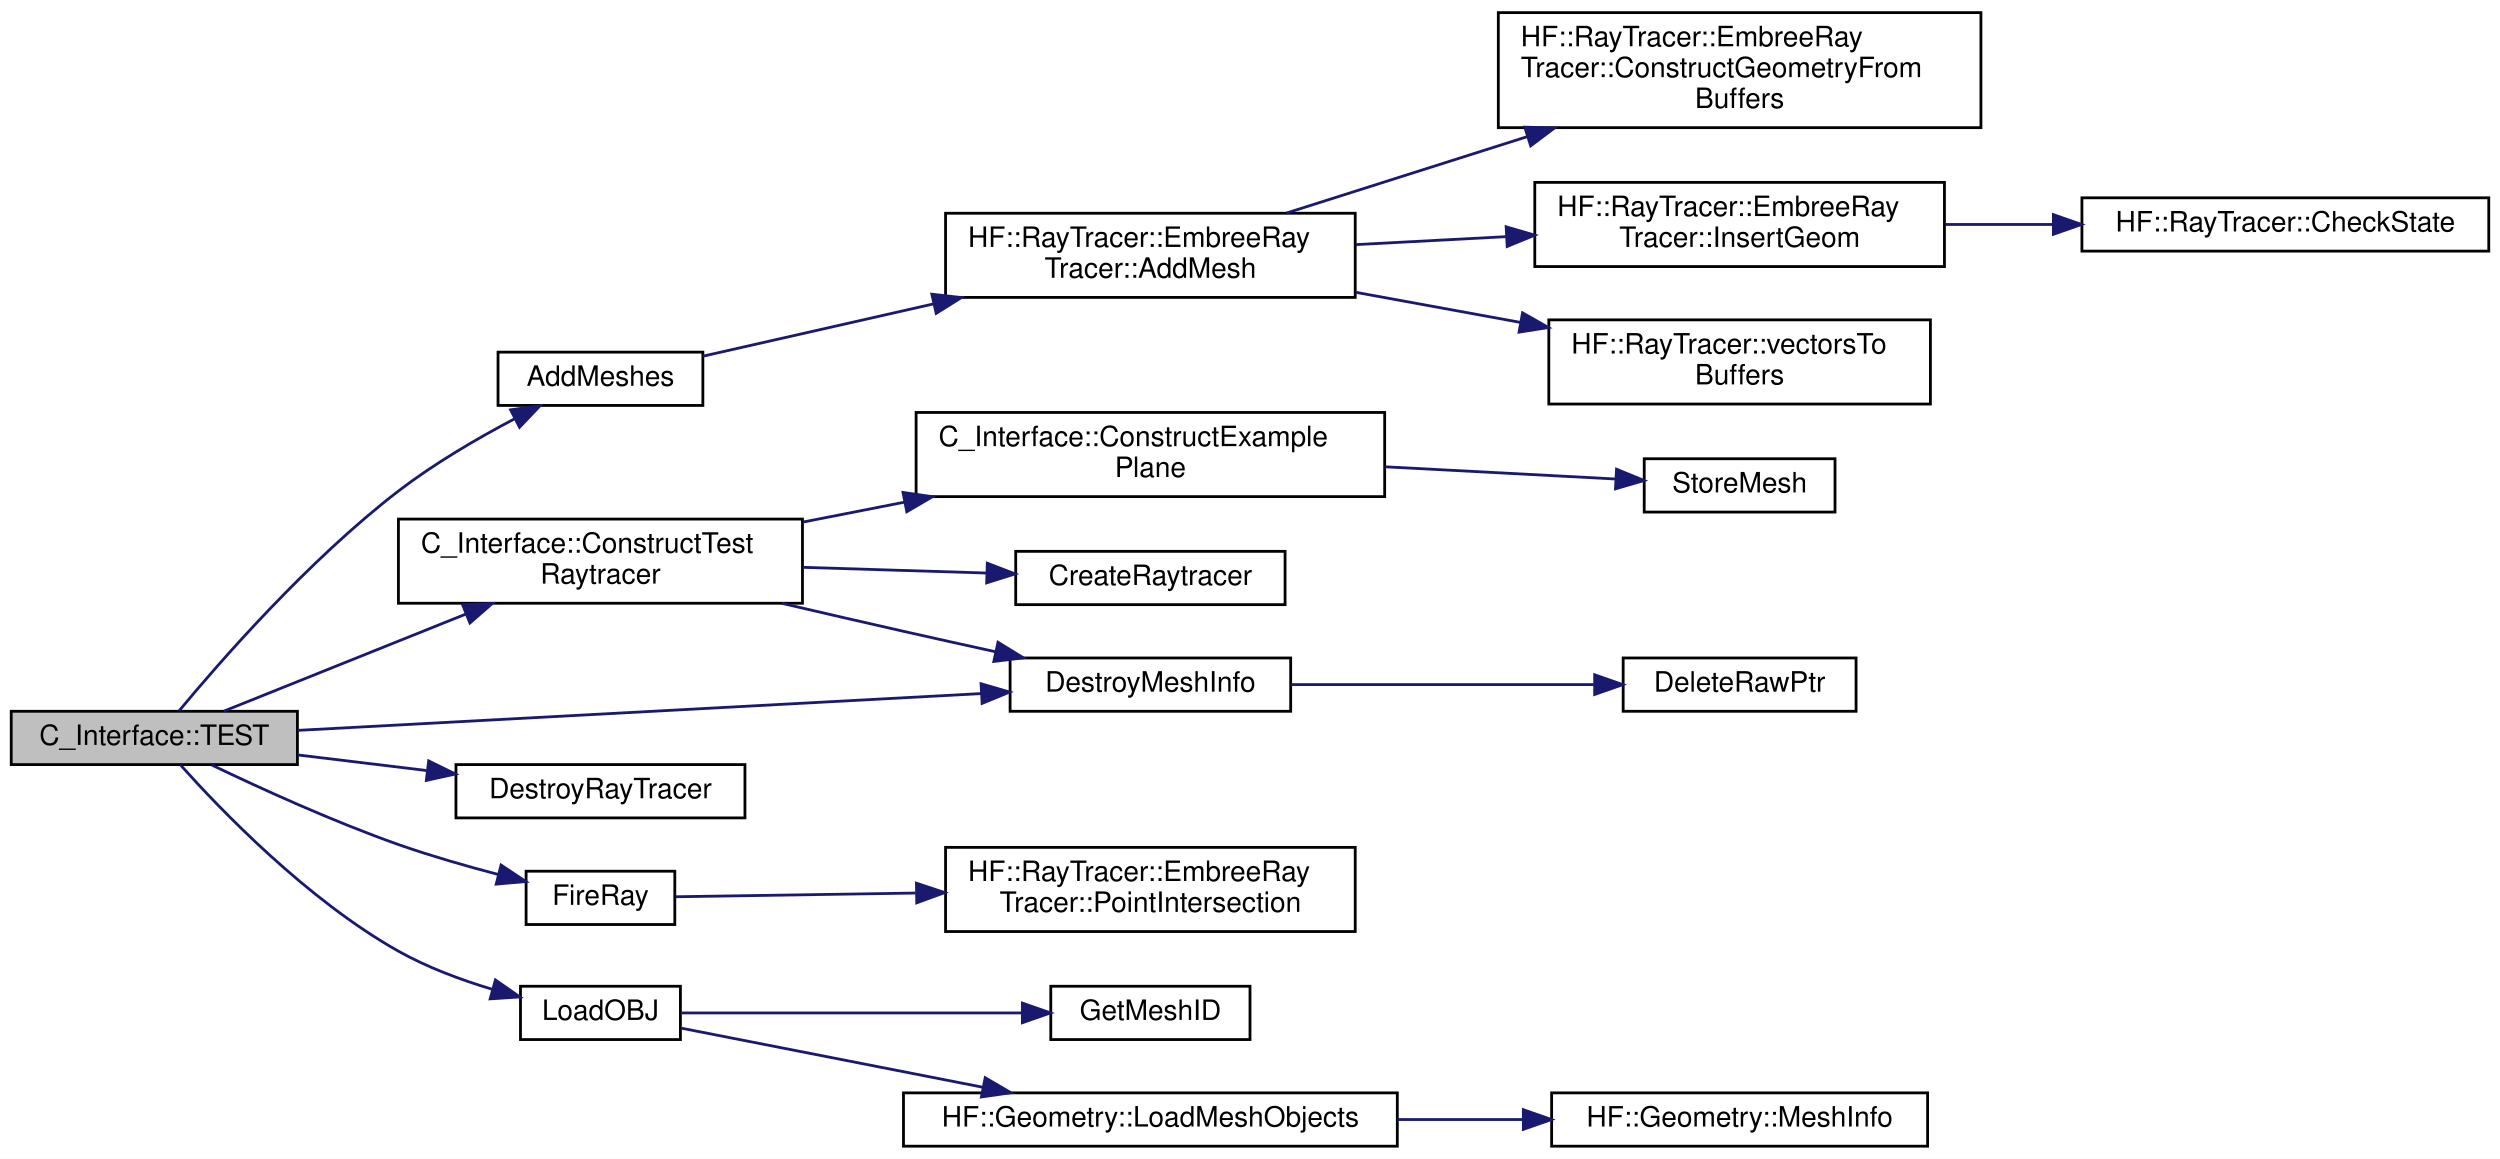
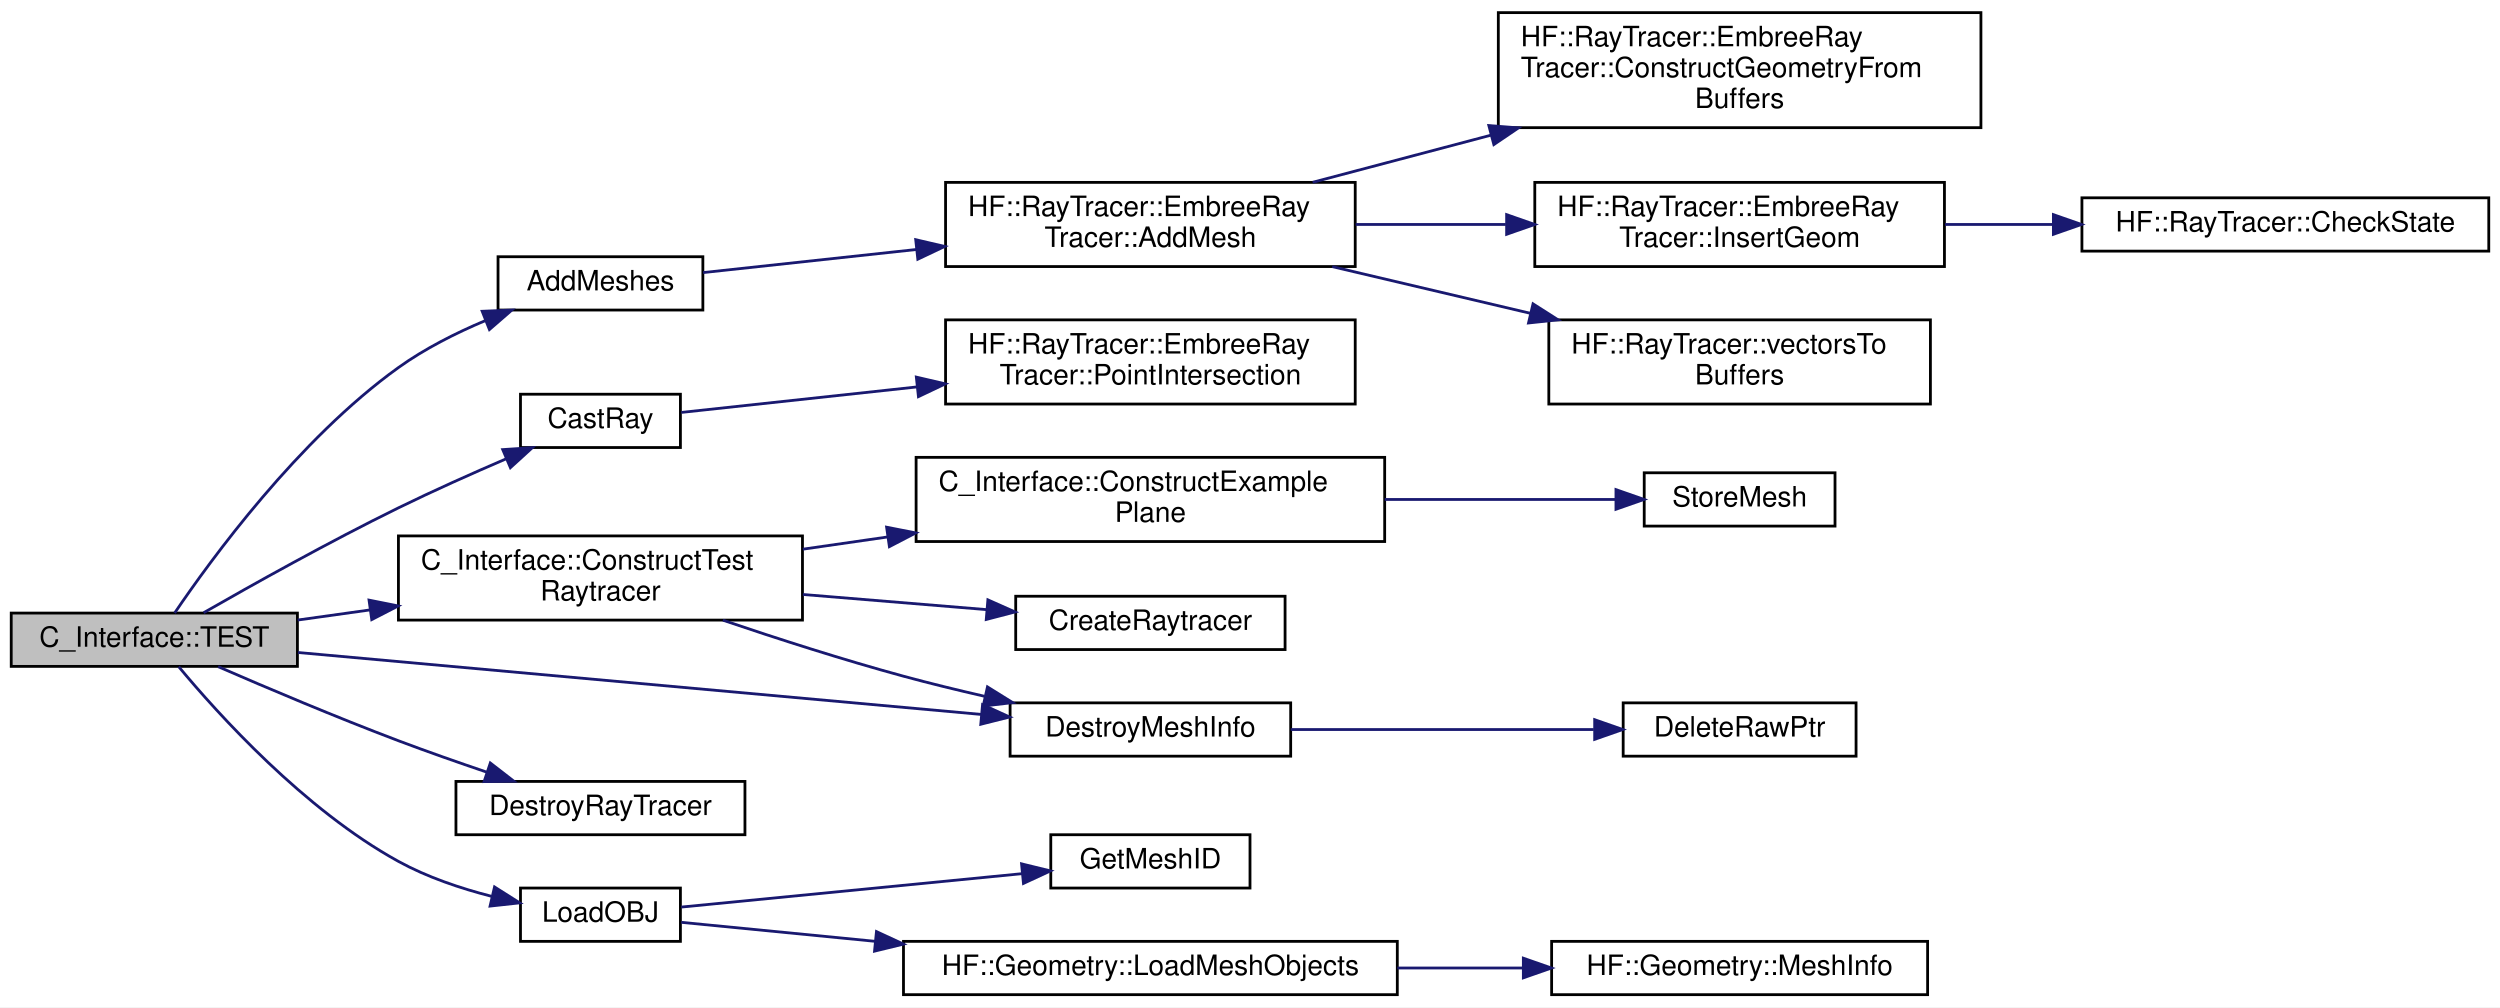
- <svg xmlns="http://www.w3.org/2000/svg" xmlns:xlink="http://www.w3.org/1999/xlink" width="891pt" height="413pt" viewBox="0.00 0.00 891.00 413.00">
-   <g id="graph0" class="graph" transform="scale(1 1) rotate(0) translate(4 409)">
-     <polygon fill="white" stroke="transparent" points="-4,4 -4,-409 887,-409 887,4 -4,4" />
+ <svg xmlns="http://www.w3.org/2000/svg" xmlns:xlink="http://www.w3.org/1999/xlink" width="891pt" height="359pt" viewBox="0.00 0.00 891.00 359.00">
+   <g id="graph0" class="graph" transform="scale(1 1) rotate(0) translate(4 355)">
+     <polygon fill="white" stroke="transparent" points="-4,4 -4,-355 887,-355 887,4 -4,4" />
    <g id="node1" class="node">
      <g id="a_node1">
        <a xlink:title=" ">
-           <polygon fill="#bfbfbf" stroke="black" points="0,-136.5 0,-155.5 102,-155.5 102,-136.5 0,-136.5" />
-           <text text-anchor="middle" x="51" y="-143.5" font-family="Helvetica,sans-Serif" font-size="10.00">C_Interface::TEST</text>
+           <polygon fill="#bfbfbf" stroke="black" points="0,-117.5 0,-136.5 102,-136.5 102,-117.5 0,-117.5" />
+           <text text-anchor="middle" x="51" y="-124.5" font-family="Helvetica,sans-Serif" font-size="10.00">C_Interface::TEST</text>
        </a>
      </g>
    </g>
    <g id="node2" class="node">
      <g id="a_node2">
        <a xlink:href="a00391.html#ga06215cb24d54f979920f6022af214a00" target="_top" xlink:title="Add a new mesh to a raytracer.">
-           <polygon fill="white" stroke="black" points="173.5,-264.5 173.5,-283.5 246.5,-283.5 246.5,-264.5 173.5,-264.5" />
-           <text text-anchor="middle" x="210" y="-271.5" font-family="Helvetica,sans-Serif" font-size="10.00">AddMeshes</text>
+           <polygon fill="white" stroke="black" points="173.5,-244.5 173.5,-263.5 246.5,-263.5 246.5,-244.5 173.5,-244.5" />
+           <text text-anchor="middle" x="210" y="-251.5" font-family="Helvetica,sans-Serif" font-size="10.00">AddMeshes</text>
        </a>
      </g>
    </g>
    <g id="edge1" class="edge">
-       <path fill="none" stroke="midnightblue" d="M59.78,-155.6C74.03,-172.78 105.81,-209.28 138,-234 150.73,-243.78 166.12,-252.75 179.32,-259.7" />
-       <polygon fill="midnightblue" stroke="midnightblue" points="177.97,-262.94 188.47,-264.39 181.17,-256.72 177.97,-262.94" />
+       <path fill="none" stroke="midnightblue" d="M58.25,-136.54C71.11,-155.52 102.35,-198.41 138,-224 147.32,-230.69 158.36,-236.27 168.93,-240.72" />
+       <polygon fill="midnightblue" stroke="midnightblue" points="167.85,-244.06 178.44,-244.5 170.43,-237.55 167.85,-244.06" />
    </g>
    <g id="node8" class="node">
      <g id="a_node8">
+         <a xlink:href="a00391.html#gab12d174cbad096750b3bc2acc1593ee7" target="_top" xlink:title="Cast a single ray from the raytracer and receive a point in return.">
+           <polygon fill="white" stroke="black" points="181.5,-195.5 181.5,-214.5 238.5,-214.5 238.5,-195.5 181.5,-195.5" />
+           <text text-anchor="middle" x="210" y="-202.5" font-family="Helvetica,sans-Serif" font-size="10.00">CastRay</text>
+         </a>
+       </g>
+     </g>
+     <g id="edge7" class="edge">
+       <path fill="none" stroke="midnightblue" d="M68.58,-136.63C85.73,-146.46 113.4,-161.94 138,-174 150.39,-180.07 164.25,-186.26 176.41,-191.49" />
+       <polygon fill="midnightblue" stroke="midnightblue" points="175.17,-194.76 185.74,-195.46 177.91,-188.32 175.17,-194.76" />
+     </g>
+     <g id="node10" class="node">
+       <g id="a_node10">
        <a xlink:href="a00416.html#a1436297bd9d52cd225da8671e20252f3" target="_top" xlink:title=" ">
-           <polygon fill="white" stroke="black" points="138,-194 138,-224 282,-224 282,-194 138,-194" />
-           <text text-anchor="start" x="146" y="-212" font-family="Helvetica,sans-Serif" font-size="10.00">C_Interface::ConstructTest</text>
-           <text text-anchor="middle" x="210" y="-201" font-family="Helvetica,sans-Serif" font-size="10.00">Raytracer</text>
-         </a>
-       </g>
-     </g>
-     <g id="edge7" class="edge">
-       <path fill="none" stroke="midnightblue" d="M75.84,-155.57C98.66,-164.72 133.7,-178.78 162.1,-190.18" />
-       <polygon fill="midnightblue" stroke="midnightblue" points="160.87,-193.46 171.46,-193.93 163.48,-186.96 160.87,-193.46" />
-     </g>
-     <g id="node12" class="node">
-       <g id="a_node12">
-         <a xlink:href="a00389.html#ga0ef9f7e63f067546b527947d4678dcd5" target="_top" xlink:title="Free the memory addressed by mesh_to_destroy, which was allocated by either LoadOBJ or StoreMesh.">
-           <polygon fill="white" stroke="black" points="356,-155.5 356,-174.5 456,-174.5 456,-155.5 356,-155.5" />
-           <text text-anchor="middle" x="406" y="-162.5" font-family="Helvetica,sans-Serif" font-size="10.00">DestroyMeshInfo</text>
-         </a>
-       </g>
-     </g>
-     <g id="edge13" class="edge">
-       <path fill="none" stroke="midnightblue" d="M102.2,-148.7C166.38,-152.16 277.36,-158.13 345.66,-161.81" />
-       <polygon fill="midnightblue" stroke="midnightblue" points="345.65,-165.31 355.82,-162.35 346.03,-158.32 345.65,-165.31" />
+           <polygon fill="white" stroke="black" points="138,-134 138,-164 282,-164 282,-134 138,-134" />
+           <text text-anchor="start" x="146" y="-152" font-family="Helvetica,sans-Serif" font-size="10.00">C_Interface::ConstructTest</text>
+           <text text-anchor="middle" x="210" y="-141" font-family="Helvetica,sans-Serif" font-size="10.00">Raytracer</text>
+         </a>
+       </g>
+     </g>
+     <g id="edge9" class="edge">
+       <path fill="none" stroke="midnightblue" d="M102.11,-134.02C110.39,-135.18 119.16,-136.41 127.97,-137.64" />
+       <polygon fill="midnightblue" stroke="midnightblue" points="127.52,-141.12 137.91,-139.04 128.49,-134.18 127.52,-141.12" />
    </g>
    <g id="node14" class="node">
      <g id="a_node14">
+         <a xlink:href="a00389.html#ga0ef9f7e63f067546b527947d4678dcd5" target="_top" xlink:title="Free the memory addressed by mesh_to_destroy, which was allocated by either LoadOBJ or StoreMesh.">
+           <polygon fill="white" stroke="black" points="356,-85.5 356,-104.5 456,-104.5 456,-85.5 356,-85.5" />
+           <text text-anchor="middle" x="406" y="-92.5" font-family="Helvetica,sans-Serif" font-size="10.00">DestroyMeshInfo</text>
+         </a>
+       </g>
+     </g>
+     <g id="edge15" class="edge">
+       <path fill="none" stroke="midnightblue" d="M102.2,-122.45C166.38,-116.63 277.36,-106.57 345.66,-100.38" />
+       <polygon fill="midnightblue" stroke="midnightblue" points="346.18,-103.85 355.82,-99.46 345.55,-96.88 346.18,-103.85" />
+     </g>
+     <g id="node16" class="node">
+       <g id="a_node16">
        <a xlink:href="a00391.html#gac7ff0b75adf7d24754a702f09d5bcf07" target="_top" xlink:title="Delete an existing raytracer.">
-           <polygon fill="white" stroke="black" points="158.5,-117.5 158.5,-136.5 261.5,-136.5 261.5,-117.5 158.5,-117.5" />
-           <text text-anchor="middle" x="210" y="-124.5" font-family="Helvetica,sans-Serif" font-size="10.00">DestroyRayTracer</text>
-         </a>
-       </g>
-     </g>
-     <g id="edge14" class="edge">
-       <path fill="none" stroke="midnightblue" d="M102.11,-139.94C116.69,-138.17 132.78,-136.22 147.96,-134.39" />
-       <polygon fill="midnightblue" stroke="midnightblue" points="148.78,-137.81 158.29,-133.14 147.94,-130.86 148.78,-137.81" />
-     </g>
-     <g id="node15" class="node">
-       <g id="a_node15">
-         <a xlink:href="a00391.html#ga3c06d32b8a4af0110489372e292555fd" target="_top" xlink:title="Fire a single ray from the raytracer and receive a point in return.">
-           <polygon fill="white" stroke="black" points="183.5,-79.5 183.5,-98.5 236.5,-98.5 236.5,-79.5 183.5,-79.5" />
-           <text text-anchor="middle" x="210" y="-86.5" font-family="Helvetica,sans-Serif" font-size="10.00">FireRay</text>
-         </a>
-       </g>
-     </g>
-     <g id="edge15" class="edge">
-       <path fill="none" stroke="midnightblue" d="M71.46,-136.36C88.67,-128.1 114.6,-116.25 138,-108 149.45,-103.97 162.19,-100.31 173.69,-97.3" />
-       <polygon fill="midnightblue" stroke="midnightblue" points="174.58,-100.69 183.41,-94.83 172.85,-93.9 174.58,-100.69" />
+           <polygon fill="white" stroke="black" points="158.5,-57.5 158.5,-76.5 261.5,-76.5 261.5,-57.5 158.5,-57.5" />
+           <text text-anchor="middle" x="210" y="-64.5" font-family="Helvetica,sans-Serif" font-size="10.00">DestroyRayTracer</text>
+         </a>
+       </g>
+     </g>
+     <g id="edge16" class="edge">
+       <path fill="none" stroke="midnightblue" d="M73.74,-117.4C91.03,-109.89 115.89,-99.35 138,-91 148.15,-87.17 159.21,-83.29 169.53,-79.79" />
+       <polygon fill="midnightblue" stroke="midnightblue" points="170.75,-83.07 179.13,-76.58 168.53,-76.43 170.75,-83.07" />
    </g>
    <g id="node17" class="node">
      <g id="a_node17">
        <a xlink:href="a00389.html#ga0805e80d13b29aeddc35f0bcf3f16a1a" target="_top" xlink:title="Load an obj from the given path then rotate it by x,y, and z.">
-           <polygon fill="white" stroke="black" points="181.5,-38.5 181.5,-57.5 238.5,-57.5 238.5,-38.5 181.5,-38.5" />
-           <text text-anchor="middle" x="210" y="-45.5" font-family="Helvetica,sans-Serif" font-size="10.00">LoadOBJ</text>
+           <polygon fill="white" stroke="black" points="181.5,-19.5 181.5,-38.5 238.5,-38.5 238.5,-19.5 181.5,-19.5" />
+           <text text-anchor="middle" x="210" y="-26.5" font-family="Helvetica,sans-Serif" font-size="10.00">LoadOBJ</text>
        </a>
      </g>
    </g>
    <g id="edge17" class="edge">
-       <path fill="none" stroke="midnightblue" d="M60.3,-136.39C74.6,-120.39 105.52,-88.26 138,-70 148.25,-64.24 160.2,-59.79 171.33,-56.45" />
-       <polygon fill="midnightblue" stroke="midnightblue" points="172.57,-59.74 181.26,-53.69 170.69,-53 172.57,-59.74" />
+       <path fill="none" stroke="midnightblue" d="M59.69,-117.39C73.54,-100.71 104.41,-66.45 138,-48 148.19,-42.4 160.12,-38.38 171.26,-35.53" />
+       <polygon fill="midnightblue" stroke="midnightblue" points="172.25,-38.89 181.2,-33.22 170.66,-32.07 172.25,-38.89" />
    </g>
    <g id="node3" class="node">
      <g id="a_node3">
        <a xlink:href="a01357.html#af5c7f69eb5848d46ebf6350769f02abf" target="_top" xlink:title="Add a new mesh to this raytracer's BVH with the specified ID.">
-           <polygon fill="white" stroke="black" points="333,-303 333,-333 479,-333 479,-303 333,-303" />
-           <text text-anchor="start" x="341" y="-321" font-family="Helvetica,sans-Serif" font-size="10.00">HF::RayTracer::EmbreeRay</text>
-           <text text-anchor="middle" x="406" y="-310" font-family="Helvetica,sans-Serif" font-size="10.00">Tracer::AddMesh</text>
+           <polygon fill="white" stroke="black" points="333,-260 333,-290 479,-290 479,-260 333,-260" />
+           <text text-anchor="start" x="341" y="-278" font-family="Helvetica,sans-Serif" font-size="10.00">HF::RayTracer::EmbreeRay</text>
+           <text text-anchor="middle" x="406" y="-267" font-family="Helvetica,sans-Serif" font-size="10.00">Tracer::AddMesh</text>
        </a>
      </g>
    </g>
    <g id="edge2" class="edge">
-       <path fill="none" stroke="midnightblue" d="M246.58,-282.07C269.58,-287.29 300.39,-294.28 328.73,-300.7" />
-       <polygon fill="midnightblue" stroke="midnightblue" points="328.11,-304.15 338.64,-302.95 329.66,-297.32 328.11,-304.15" />
+       <path fill="none" stroke="midnightblue" d="M246.58,-257.85C267.92,-260.16 296,-263.2 322.58,-266.08" />
+       <polygon fill="midnightblue" stroke="midnightblue" points="322.36,-269.57 332.68,-267.17 323.11,-262.62 322.36,-269.57" />
    </g>
    <g id="node4" class="node">
      <g id="a_node4">
        <a xlink:href="a01357.html#aa602f6c44fa5230477642942ebc3216e" target="_top" xlink:title="Create a new instance of RTCGeometry from a triangle and vertex buffer.">
-           <polygon fill="white" stroke="black" points="530,-363.5 530,-404.5 702,-404.5 702,-363.5 530,-363.5" />
-           <text text-anchor="start" x="538" y="-392.5" font-family="Helvetica,sans-Serif" font-size="10.00">HF::RayTracer::EmbreeRay</text>
-           <text text-anchor="start" x="538" y="-381.5" font-family="Helvetica,sans-Serif" font-size="10.00">Tracer::ConstructGeometryFrom</text>
-           <text text-anchor="middle" x="616" y="-370.5" font-family="Helvetica,sans-Serif" font-size="10.00">Buffers</text>
+           <polygon fill="white" stroke="black" points="530,-309.5 530,-350.5 702,-350.5 702,-309.5 530,-309.5" />
+           <text text-anchor="start" x="538" y="-338.5" font-family="Helvetica,sans-Serif" font-size="10.00">HF::RayTracer::EmbreeRay</text>
+           <text text-anchor="start" x="538" y="-327.5" font-family="Helvetica,sans-Serif" font-size="10.00">Tracer::ConstructGeometryFrom</text>
+           <text text-anchor="middle" x="616" y="-316.5" font-family="Helvetica,sans-Serif" font-size="10.00">Buffers</text>
        </a>
      </g>
    </g>
    <g id="edge3" class="edge">
-       <path fill="none" stroke="midnightblue" d="M454.46,-333.06C479.88,-341.13 511.78,-351.25 540.43,-360.34" />
-       <polygon fill="midnightblue" stroke="midnightblue" points="539.42,-363.69 550.01,-363.38 541.54,-357.02 539.42,-363.69" />
+       <path fill="none" stroke="midnightblue" d="M463.84,-290.03C483.45,-295.21 505.9,-301.15 527.39,-306.83" />
+       <polygon fill="midnightblue" stroke="midnightblue" points="526.62,-310.25 537.18,-309.42 528.41,-303.48 526.62,-310.25" />
    </g>
    <g id="node5" class="node">
      <g id="a_node5">
        <a xlink:href="a01357.html#a6ee1e15bc515878b156bc6a3778f8033" target="_top" xlink:title="Attach geometry to the current scene.">
-           <polygon fill="white" stroke="black" points="543,-314 543,-344 689,-344 689,-314 543,-314" />
-           <text text-anchor="start" x="551" y="-332" font-family="Helvetica,sans-Serif" font-size="10.00">HF::RayTracer::EmbreeRay</text>
-           <text text-anchor="middle" x="616" y="-321" font-family="Helvetica,sans-Serif" font-size="10.00">Tracer::InsertGeom</text>
+           <polygon fill="white" stroke="black" points="543,-260 543,-290 689,-290 689,-260 543,-260" />
+           <text text-anchor="start" x="551" y="-278" font-family="Helvetica,sans-Serif" font-size="10.00">HF::RayTracer::EmbreeRay</text>
+           <text text-anchor="middle" x="616" y="-267" font-family="Helvetica,sans-Serif" font-size="10.00">Tracer::InsertGeom</text>
        </a>
      </g>
    </g>
    <g id="edge4" class="edge">
-       <path fill="none" stroke="midnightblue" d="M479.16,-321.82C496.43,-322.73 514.99,-323.71 532.67,-324.65" />
-       <polygon fill="midnightblue" stroke="midnightblue" points="532.79,-328.16 542.96,-325.19 533.16,-321.17 532.79,-328.16" />
+       <path fill="none" stroke="midnightblue" d="M479.16,-275C496.43,-275 514.99,-275 532.67,-275" />
+       <polygon fill="midnightblue" stroke="midnightblue" points="532.96,-278.5 542.96,-275 532.96,-271.5 532.96,-278.5" />
    </g>
    <g id="node7" class="node">
      <g id="a_node7">
        <a xlink:href="a00398.html#a9a8051c9b70fc0ae60337d4a38bf5f57" target="_top" xlink:title="Index a list of verticies and place them into a triangle and vertex buffer.">
-           <polygon fill="white" stroke="black" points="548,-265 548,-295 684,-295 684,-265 548,-265" />
-           <text text-anchor="start" x="556" y="-283" font-family="Helvetica,sans-Serif" font-size="10.00">HF::RayTracer::vectorsTo</text>
-           <text text-anchor="middle" x="616" y="-272" font-family="Helvetica,sans-Serif" font-size="10.00">Buffers</text>
+           <polygon fill="white" stroke="black" points="548,-211 548,-241 684,-241 684,-211 548,-211" />
+           <text text-anchor="start" x="556" y="-229" font-family="Helvetica,sans-Serif" font-size="10.00">HF::RayTracer::vectorsTo</text>
+           <text text-anchor="middle" x="616" y="-218" font-family="Helvetica,sans-Serif" font-size="10.00">Buffers</text>
        </a>
      </g>
    </g>
    <g id="edge6" class="edge">
-       <path fill="none" stroke="midnightblue" d="M479.16,-304.82C498.15,-301.35 518.7,-297.59 537.93,-294.08" />
-       <polygon fill="midnightblue" stroke="midnightblue" points="538.64,-297.51 547.85,-292.27 537.39,-290.62 538.64,-297.51" />
+       <path fill="none" stroke="midnightblue" d="M470.82,-259.97C493.18,-254.7 518.47,-248.74 541.56,-243.3" />
+       <polygon fill="midnightblue" stroke="midnightblue" points="542.37,-246.71 551.3,-241.01 540.76,-239.89 542.37,-246.71" />
    </g>
    <g id="node6" class="node">
      <g id="a_node6">
        <a xlink:href="a00398.html#a19e11d13f73136d6819b8abee57b0fd9" target="_top" xlink:title="Check an embree device for errors.">
-           <polygon fill="white" stroke="black" points="738,-319.5 738,-338.5 883,-338.5 883,-319.5 738,-319.5" />
-           <text text-anchor="middle" x="810.5" y="-326.5" font-family="Helvetica,sans-Serif" font-size="10.00">HF::RayTracer::CheckState</text>
+           <polygon fill="white" stroke="black" points="738,-265.5 738,-284.5 883,-284.5 883,-265.5 738,-265.5" />
+           <text text-anchor="middle" x="810.5" y="-272.5" font-family="Helvetica,sans-Serif" font-size="10.00">HF::RayTracer::CheckState</text>
        </a>
      </g>
    </g>
    <g id="edge5" class="edge">
-       <path fill="none" stroke="midnightblue" d="M689.23,-329C701.77,-329 714.89,-329 727.67,-329" />
-       <polygon fill="midnightblue" stroke="midnightblue" points="727.83,-332.5 737.83,-329 727.83,-325.5 727.83,-332.5" />
+       <path fill="none" stroke="midnightblue" d="M689.23,-275C701.77,-275 714.89,-275 727.67,-275" />
+       <polygon fill="midnightblue" stroke="midnightblue" points="727.83,-278.5 737.83,-275 727.83,-271.5 727.83,-278.5" />
    </g>
    <g id="node9" class="node">
      <g id="a_node9">
-         <a xlink:href="a00416.html#a62a0b0af38f3ea2ac8b1919033df5c75" target="_top" xlink:title=" ">
-           <polygon fill="white" stroke="black" points="322.5,-232 322.5,-262 489.5,-262 489.5,-232 322.5,-232" />
-           <text text-anchor="start" x="330.5" y="-250" font-family="Helvetica,sans-Serif" font-size="10.00">C_Interface::ConstructExample</text>
-           <text text-anchor="middle" x="406" y="-239" font-family="Helvetica,sans-Serif" font-size="10.00">Plane</text>
+         <a xlink:href="a01357.html#aa8424b274c7c5d0598ff13b49ac8c8d2" target="_top" xlink:title="Cast a ray and overwrite the origin with the hitpoint if it intersects any geometry.">
+           <polygon fill="white" stroke="black" points="333,-211 333,-241 479,-241 479,-211 333,-211" />
+           <text text-anchor="start" x="341" y="-229" font-family="Helvetica,sans-Serif" font-size="10.00">HF::RayTracer::EmbreeRay</text>
+           <text text-anchor="middle" x="406" y="-218" font-family="Helvetica,sans-Serif" font-size="10.00">Tracer::PointIntersection</text>
        </a>
      </g>
    </g>
    <g id="edge8" class="edge">
-       <path fill="none" stroke="midnightblue" d="M282.14,-222.93C293.88,-225.23 306.17,-227.64 318.24,-230.01" />
-       <polygon fill="midnightblue" stroke="midnightblue" points="317.83,-233.49 328.32,-231.98 319.18,-226.62 317.83,-233.49" />
+       <path fill="none" stroke="midnightblue" d="M238.8,-208.01C260.82,-210.39 292.78,-213.85 322.8,-217.1" />
+       <polygon fill="midnightblue" stroke="midnightblue" points="322.58,-220.6 332.9,-218.19 323.33,-213.64 322.58,-220.6" />
    </g>
    <g id="node11" class="node">
      <g id="a_node11">
-         <a xlink:href="a00391.html#ga3ac702d080e493d1fa8be6cf4243e38b" target="_top" xlink:title="Create a new raytracer using several meshes.">
-           <polygon fill="white" stroke="black" points="358,-193.5 358,-212.5 454,-212.5 454,-193.5 358,-193.5" />
-           <text text-anchor="middle" x="406" y="-200.5" font-family="Helvetica,sans-Serif" font-size="10.00">CreateRaytracer</text>
+         <a xlink:href="a00416.html#a62a0b0af38f3ea2ac8b1919033df5c75" target="_top" xlink:title=" ">
+           <polygon fill="white" stroke="black" points="322.5,-162 322.5,-192 489.5,-192 489.5,-162 322.5,-162" />
+           <text text-anchor="start" x="330.5" y="-180" font-family="Helvetica,sans-Serif" font-size="10.00">C_Interface::ConstructExample</text>
+           <text text-anchor="middle" x="406" y="-169" font-family="Helvetica,sans-Serif" font-size="10.00">Plane</text>
        </a>
      </g>
    </g>
    <g id="edge10" class="edge">
-       <path fill="none" stroke="midnightblue" d="M282.14,-206.8C303.69,-206.13 327.08,-205.41 347.62,-204.77" />
-       <polygon fill="midnightblue" stroke="midnightblue" points="347.87,-208.27 357.76,-204.46 347.65,-201.27 347.87,-208.27" />
-     </g>
-     <g id="edge11" class="edge">
-       <path fill="none" stroke="midnightblue" d="M274.62,-193.98C288.88,-190.65 303.95,-187.18 318,-184 328.62,-181.6 339.98,-179.08 350.88,-176.69" />
-       <polygon fill="midnightblue" stroke="midnightblue" points="351.69,-180.1 360.71,-174.54 350.2,-173.26 351.69,-180.1" />
-     </g>
-     <g id="node10" class="node">
-       <g id="a_node10">
-         <a xlink:href="a00389.html#ga6ac447e5805d3d7e65c9083ffa603cfe" target="_top" xlink:title="Store a mesh in a format usable with HumanFactors.">
-           <polygon fill="white" stroke="black" points="582,-226.5 582,-245.5 650,-245.5 650,-226.5 582,-226.5" />
-           <text text-anchor="middle" x="616" y="-233.5" font-family="Helvetica,sans-Serif" font-size="10.00">StoreMesh</text>
-         </a>
-       </g>
-     </g>
-     <g id="edge9" class="edge">
-       <path fill="none" stroke="midnightblue" d="M489.51,-242.64C517.66,-241.15 548.02,-239.54 571.82,-238.28" />
-       <polygon fill="midnightblue" stroke="midnightblue" points="572.13,-241.77 581.93,-237.75 571.76,-234.78 572.13,-241.77" />
+       <path fill="none" stroke="midnightblue" d="M282.14,-159.27C291.95,-160.68 302.15,-162.15 312.28,-163.62" />
+       <polygon fill="midnightblue" stroke="midnightblue" points="311.98,-167.11 322.37,-165.07 312.98,-160.18 311.98,-167.11" />
    </g>
    <g id="node13" class="node">
      <g id="a_node13">
+         <a xlink:href="a00391.html#ga3ac702d080e493d1fa8be6cf4243e38b" target="_top" xlink:title="Create a new raytracer using several meshes.">
+           <polygon fill="white" stroke="black" points="358,-123.5 358,-142.5 454,-142.5 454,-123.5 358,-123.5" />
+           <text text-anchor="middle" x="406" y="-130.5" font-family="Helvetica,sans-Serif" font-size="10.00">CreateRaytracer</text>
+         </a>
+       </g>
+     </g>
+     <g id="edge12" class="edge">
+       <path fill="none" stroke="midnightblue" d="M282.14,-143.13C303.69,-141.36 327.08,-139.43 347.62,-137.73" />
+       <polygon fill="midnightblue" stroke="midnightblue" points="348.08,-141.21 357.76,-136.9 347.5,-134.23 348.08,-141.21" />
+     </g>
+     <g id="edge13" class="edge">
+       <path fill="none" stroke="midnightblue" d="M253.65,-133.95C273.14,-127.36 296.59,-119.82 318,-114 327.3,-111.47 337.23,-109.05 346.93,-106.83" />
+       <polygon fill="midnightblue" stroke="midnightblue" points="347.93,-110.19 356.92,-104.59 346.4,-103.36 347.93,-110.19" />
+     </g>
+     <g id="node12" class="node">
+       <g id="a_node12">
+         <a xlink:href="a00389.html#ga6ac447e5805d3d7e65c9083ffa603cfe" target="_top" xlink:title="Store a mesh in a format usable with HumanFactors.">
+           <polygon fill="white" stroke="black" points="582,-167.5 582,-186.5 650,-186.5 650,-167.5 582,-167.5" />
+           <text text-anchor="middle" x="616" y="-174.5" font-family="Helvetica,sans-Serif" font-size="10.00">StoreMesh</text>
+         </a>
+       </g>
+     </g>
+     <g id="edge11" class="edge">
+       <path fill="none" stroke="midnightblue" d="M489.51,-177C517.66,-177 548.02,-177 571.82,-177" />
+       <polygon fill="midnightblue" stroke="midnightblue" points="571.93,-180.5 581.93,-177 571.93,-173.5 571.93,-180.5" />
+     </g>
+     <g id="node15" class="node">
+       <g id="a_node15">
        <a xlink:href="a00347.html#a1746287300e1f05c45d84f3837e24557" target="_top" xlink:title="Delete some object pointed to by ptr">
-           <polygon fill="white" stroke="black" points="574.5,-155.5 574.5,-174.5 657.5,-174.5 657.5,-155.5 574.5,-155.5" />
-           <text text-anchor="middle" x="616" y="-162.5" font-family="Helvetica,sans-Serif" font-size="10.00">DeleteRawPtr</text>
-         </a>
-       </g>
-     </g>
-     <g id="edge12" class="edge">
-       <path fill="none" stroke="midnightblue" d="M456.03,-165C488.54,-165 531.11,-165 564.02,-165" />
-       <polygon fill="midnightblue" stroke="midnightblue" points="564.34,-168.5 574.34,-165 564.34,-161.5 564.34,-168.5" />
-     </g>
-     <g id="node16" class="node">
-       <g id="a_node16">
-         <a xlink:href="a01357.html#aa8424b274c7c5d0598ff13b49ac8c8d2" target="_top" xlink:title="Cast a ray and overwrite the origin with the hitpoint if it intersects any geometry.">
-           <polygon fill="white" stroke="black" points="333,-77 333,-107 479,-107 479,-77 333,-77" />
-           <text text-anchor="start" x="341" y="-95" font-family="Helvetica,sans-Serif" font-size="10.00">HF::RayTracer::EmbreeRay</text>
-           <text text-anchor="middle" x="406" y="-84" font-family="Helvetica,sans-Serif" font-size="10.00">Tracer::PointIntersection</text>
-         </a>
-       </g>
-     </g>
-     <g id="edge16" class="edge">
-       <path fill="none" stroke="midnightblue" d="M236.76,-89.4C258.71,-89.74 291.5,-90.24 322.32,-90.72" />
-       <polygon fill="midnightblue" stroke="midnightblue" points="322.62,-94.23 332.67,-90.88 322.73,-87.23 322.62,-94.23" />
+           <polygon fill="white" stroke="black" points="574.5,-85.5 574.5,-104.5 657.5,-104.5 657.5,-85.5 574.5,-85.5" />
+           <text text-anchor="middle" x="616" y="-92.5" font-family="Helvetica,sans-Serif" font-size="10.00">DeleteRawPtr</text>
+         </a>
+       </g>
+     </g>
+     <g id="edge14" class="edge">
+       <path fill="none" stroke="midnightblue" d="M456.03,-95C488.54,-95 531.11,-95 564.02,-95" />
+       <polygon fill="midnightblue" stroke="midnightblue" points="564.34,-98.5 574.34,-95 564.34,-91.5 564.34,-98.5" />
    </g>
    <g id="node18" class="node">
      <g id="a_node18">
        <a xlink:href="a00389.html#gaa07792b399e76e6101388bb6bbb96047" target="_top" xlink:title="Get the ID of a mesh.">
          <polygon fill="white" stroke="black" points="370.5,-38.5 370.5,-57.5 441.5,-57.5 441.5,-38.5 370.5,-38.5" />
          <text text-anchor="middle" x="406" y="-45.5" font-family="Helvetica,sans-Serif" font-size="10.00">GetMeshID</text>
        </a>
      </g>
    </g>
    <g id="edge18" class="edge">
-       <path fill="none" stroke="midnightblue" d="M238.8,-48C270.49,-48 322.77,-48 360.23,-48" />
-       <polygon fill="midnightblue" stroke="midnightblue" points="360.37,-51.5 370.37,-48 360.37,-44.5 360.37,-51.5" />
+       <path fill="none" stroke="midnightblue" d="M238.8,-31.72C270.49,-34.83 322.77,-39.95 360.23,-43.62" />
+       <polygon fill="midnightblue" stroke="midnightblue" points="360.08,-47.12 370.37,-44.61 360.76,-40.15 360.08,-47.12" />
    </g>
    <g id="node19" class="node">
      <g id="a_node19">
        <a xlink:href="a00403.html#a06c0c11adb62f8b204e42f75ac1990ac" target="_top" xlink:title="Create MeshInfo instances from the OBJ at path.">
          <polygon fill="white" stroke="black" points="318,-0.5 318,-19.5 494,-19.5 494,-0.5 318,-0.5" />
          <text text-anchor="middle" x="406" y="-7.5" font-family="Helvetica,sans-Serif" font-size="10.00">HF::Geometry::LoadMeshObjects</text>
        </a>
      </g>
    </g>
    <g id="edge19" class="edge">
-       <path fill="none" stroke="midnightblue" d="M238.8,-42.56C266.76,-37.08 310.74,-28.46 346.43,-21.47" />
-       <polygon fill="midnightblue" stroke="midnightblue" points="347.12,-24.9 356.26,-19.55 345.77,-18.04 347.12,-24.9" />
+       <path fill="none" stroke="midnightblue" d="M238.8,-26.28C257.2,-24.48 282.54,-21.99 307.9,-19.51" />
+       <polygon fill="midnightblue" stroke="midnightblue" points="308.37,-22.98 317.98,-18.52 307.68,-16.01 308.37,-22.98" />
    </g>
    <g id="node20" class="node">
      <g id="a_node20">
        <a xlink:href="a00403.html#a4f0c57b862a0826821217d8c3ac849c4" target="_top" xlink:title=" ">
          <polygon fill="white" stroke="black" points="549,-0.5 549,-19.5 683,-19.5 683,-0.5 549,-0.5" />
          <text text-anchor="middle" x="616" y="-7.5" font-family="Helvetica,sans-Serif" font-size="10.00">HF::Geometry::MeshInfo</text>
        </a>
      </g>
    </g>
    <g id="edge20" class="edge">
      <path fill="none" stroke="midnightblue" d="M494.01,-10C508.79,-10 524.04,-10 538.52,-10" />
      <polygon fill="midnightblue" stroke="midnightblue" points="538.92,-13.5 548.92,-10 538.92,-6.5 538.92,-13.5" />
    </g>
  </g>
</svg>
